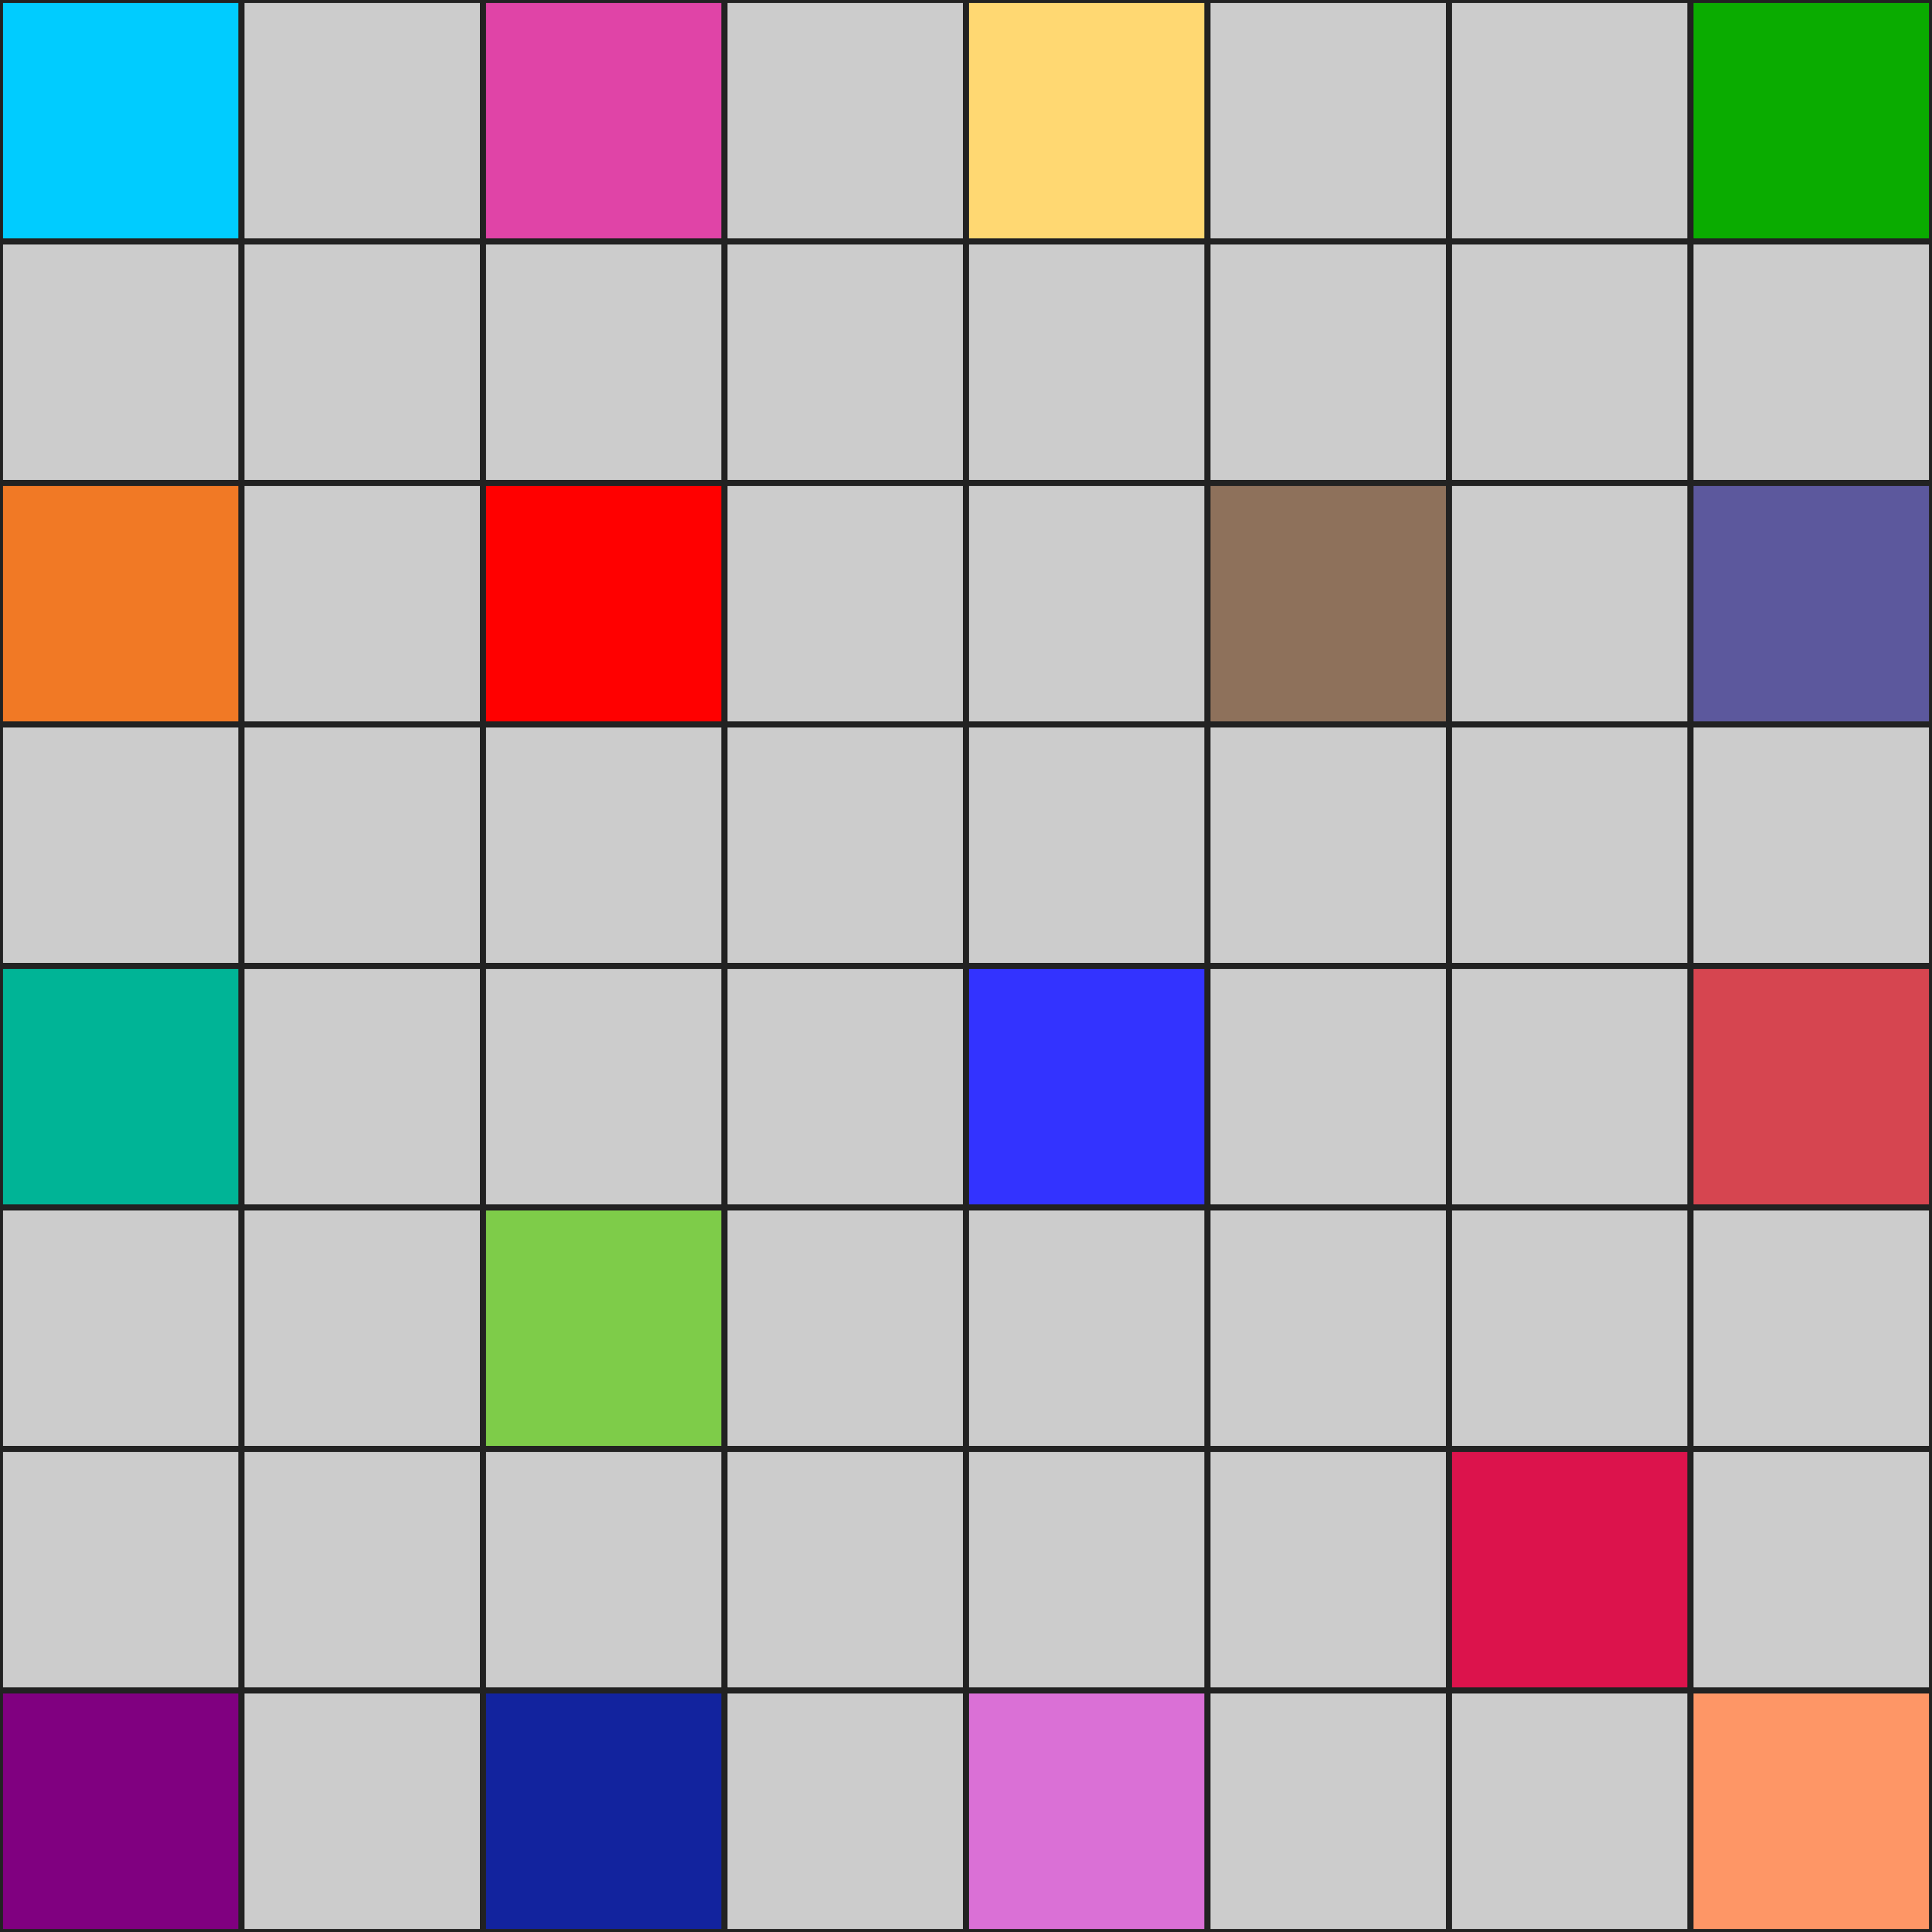
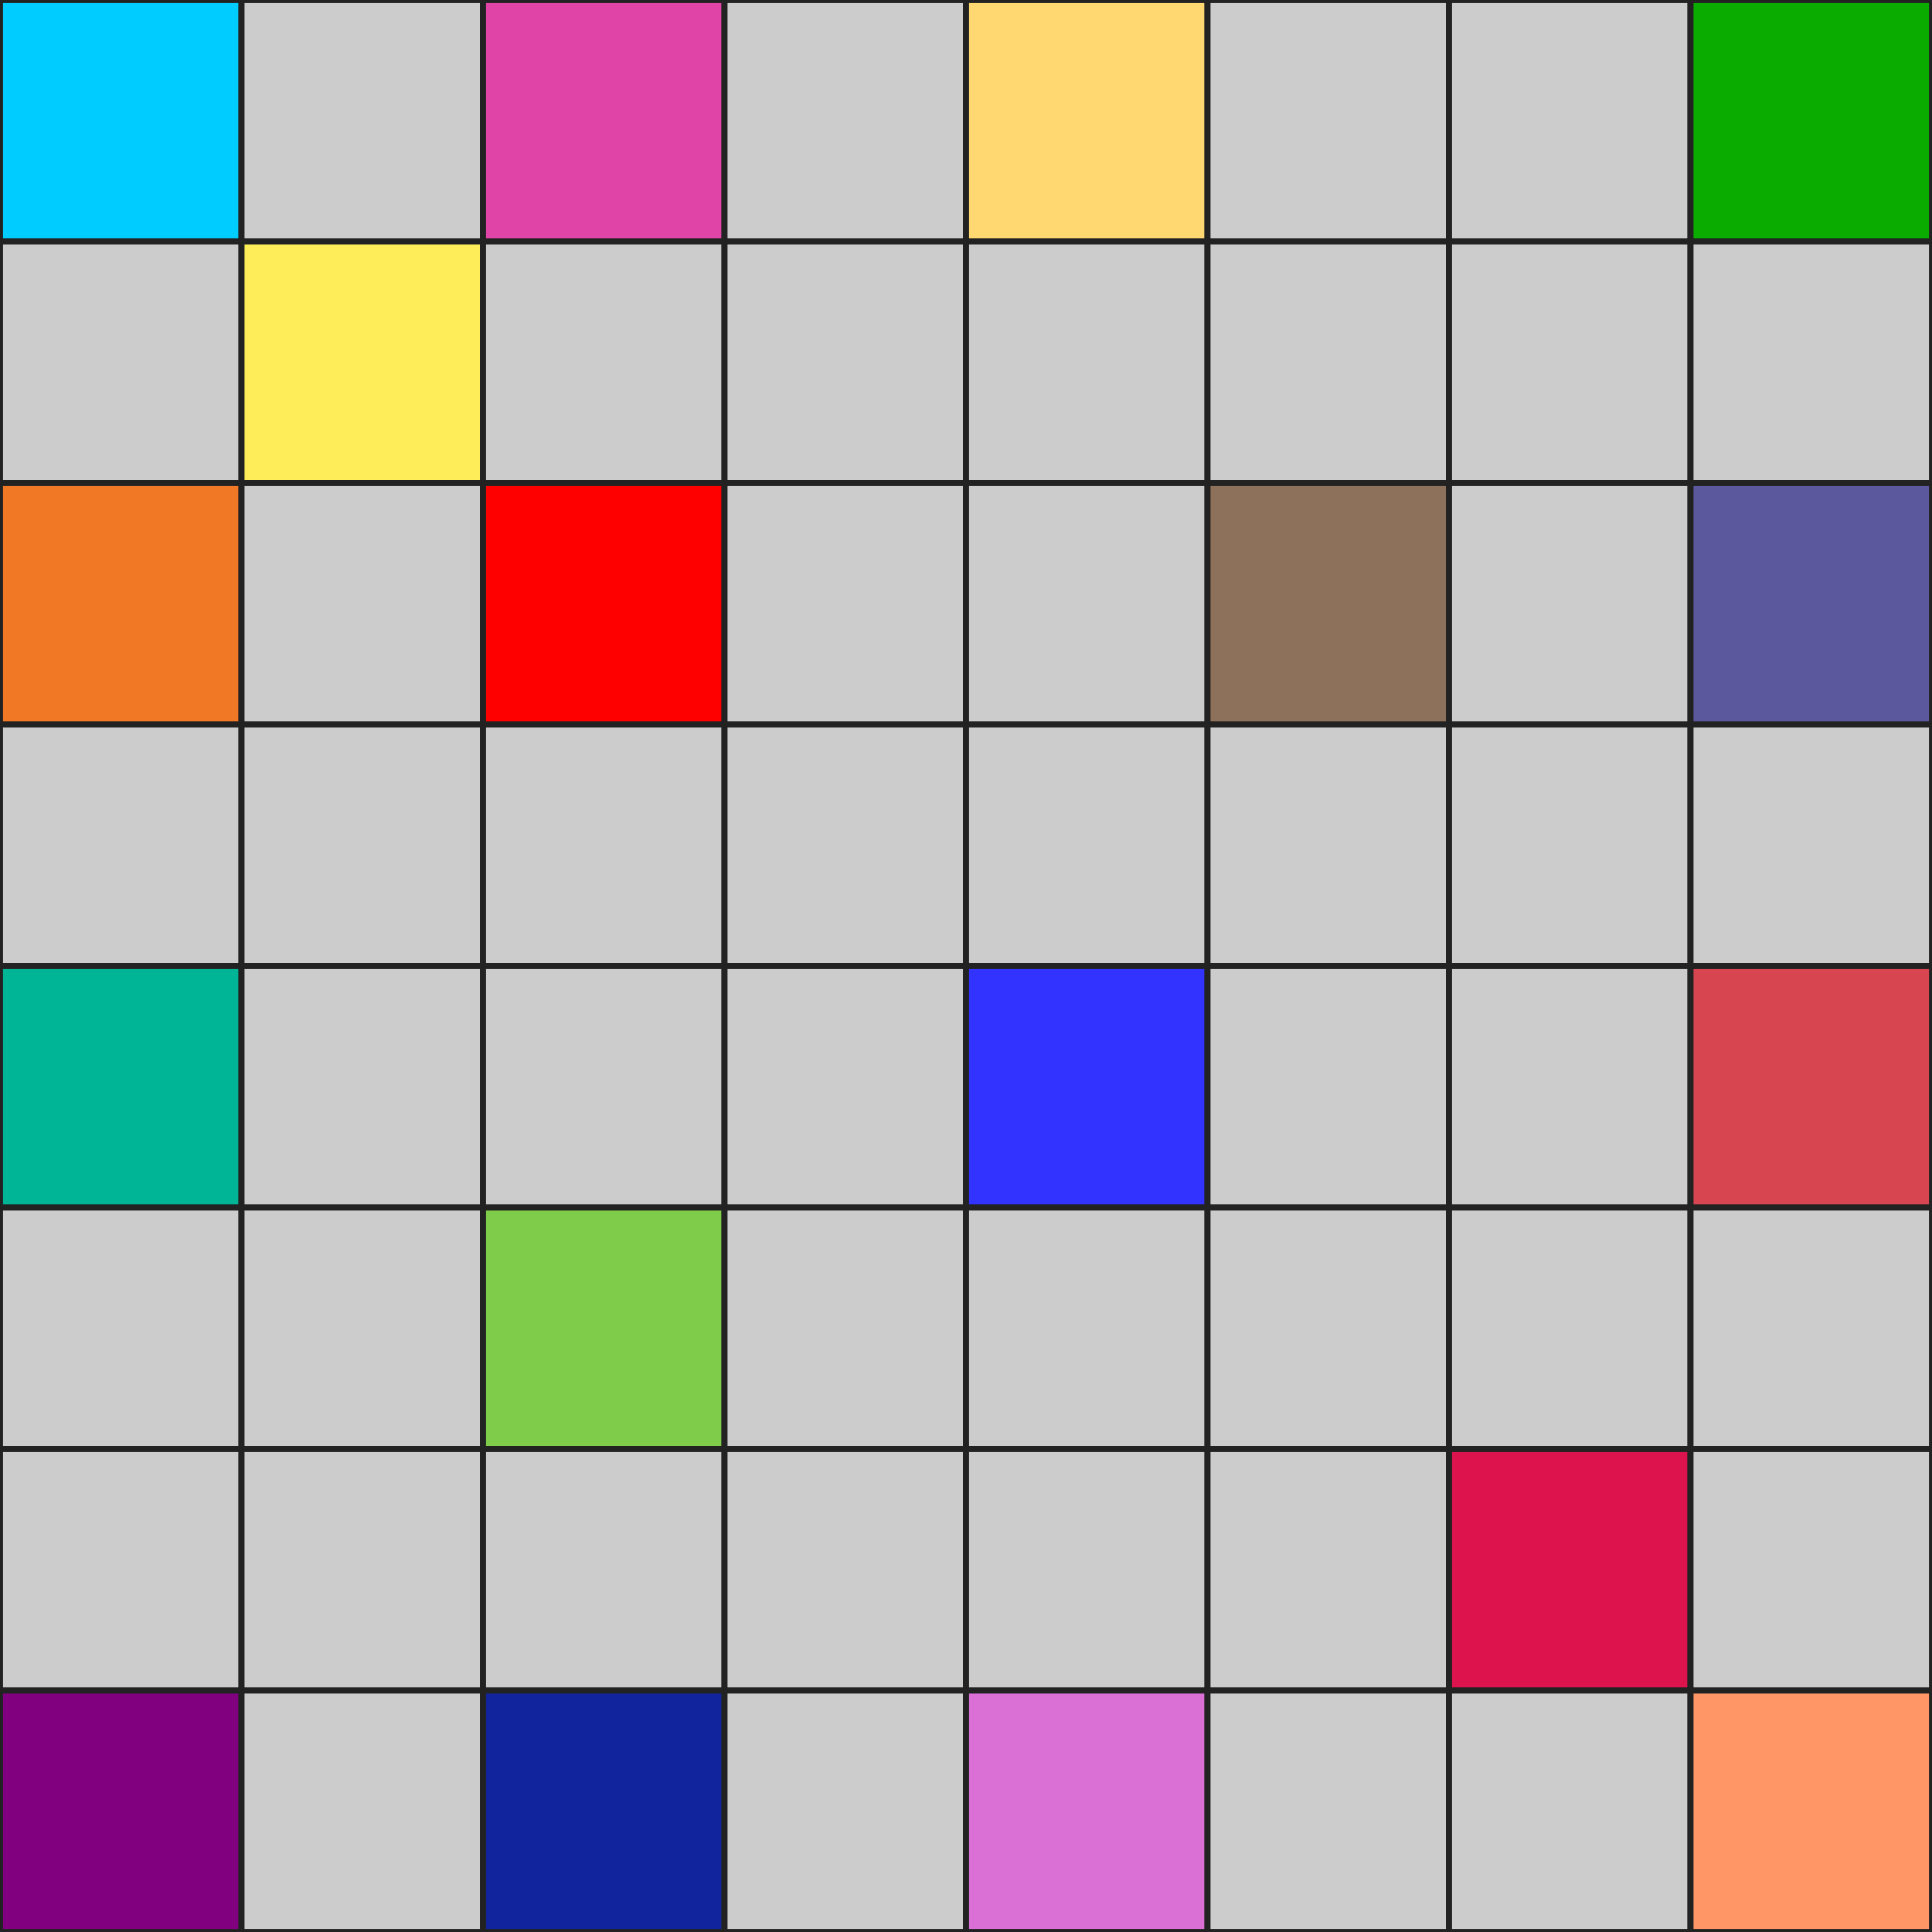
<svg xmlns="http://www.w3.org/2000/svg" width="320" height="320" viewBox="0 0 320 320">
  <style>
    .pixel {
      stroke: #222;
      stroke-width: 1;
      transition: fill 0.2s ease;
    }
  </style>
  <g id="row-A">
    <rect id="A1" class="pixel" x="0" y="0" width="40" height="40" fill="#00CCFF" />
    <rect id="A2" class="pixel" x="40" y="0" width="40" height="40" fill="#CCCCCC" />
    <rect id="A3" class="pixel" x="80" y="0" width="40" height="40" fill="#E044A7" />
    <rect id="A4" class="pixel" x="120" y="0" width="40" height="40" fill="#CCCCCC" />
    <rect id="A5" class="pixel" x="160" y="0" width="40" height="40" fill="#FFD872" />
    <rect id="A6" class="pixel" x="200" y="0" width="40" height="40" fill="#CCCCCC" />
    <rect id="A7" class="pixel" x="240" y="0" width="40" height="40" fill="#CCCCCC" />
    <rect id="A8" class="pixel" x="280" y="0" width="40" height="40" fill="#0AAC00" />
  </g>
  <g id="row-B">
    <rect id="B1" class="pixel" x="0" y="40" width="40" height="40" fill="#CCCCCC" />
-     <rect id="B2" class="pixel" x="40" y="40" width="40" height="40" fill="#CCCCCC" />
+     <rect id="B2" class="pixel" x="40" y="40" width="40" height="40" fill="#FFEC59" />
    <rect id="B3" class="pixel" x="80" y="40" width="40" height="40" fill="#CCCCCC" />
    <rect id="B4" class="pixel" x="120" y="40" width="40" height="40" fill="#CCCCCC" />
    <rect id="B5" class="pixel" x="160" y="40" width="40" height="40" fill="#CCCCCC" />
    <rect id="B6" class="pixel" x="200" y="40" width="40" height="40" fill="#CCCCCC" />
    <rect id="B7" class="pixel" x="240" y="40" width="40" height="40" fill="#CCCCCC" />
    <rect id="B8" class="pixel" x="280" y="40" width="40" height="40" fill="#CCCCCC" />
  </g>
  <g id="row-C">
    <rect id="C1" class="pixel" x="0" y="80" width="40" height="40" fill="#F17925" />
    <rect id="C2" class="pixel" x="40" y="80" width="40" height="40" fill="#CCCCCC" />
    <rect id="C3" class="pixel" x="80" y="80" width="40" height="40" fill="#FF0000" />
    <rect id="C4" class="pixel" x="120" y="80" width="40" height="40" fill="#CCCCCC" />
    <rect id="C5" class="pixel" x="160" y="80" width="40" height="40" fill="#CCCCCC" />
    <rect id="C6" class="pixel" x="200" y="80" width="40" height="40" fill="#8E715B" />
    <rect id="C7" class="pixel" x="240" y="80" width="40" height="40" fill="#CCCCCC" />
    <rect id="C8" class="pixel" x="280" y="80" width="40" height="40" fill="#5C589D" />
  </g>
  <g id="row-D">
    <rect id="D1" class="pixel" x="0" y="120" width="40" height="40" fill="#CCCCCC" />
    <rect id="D2" class="pixel" x="40" y="120" width="40" height="40" fill="#CCCCCC" />
    <rect id="D3" class="pixel" x="80" y="120" width="40" height="40" fill="#CCCCCC" />
    <rect id="D4" class="pixel" x="120" y="120" width="40" height="40" fill="#CCCCCC" />
    <rect id="D5" class="pixel" x="160" y="120" width="40" height="40" fill="#CCCCCC" />
    <rect id="D6" class="pixel" x="200" y="120" width="40" height="40" fill="#CCCCCC" />
    <rect id="D7" class="pixel" x="240" y="120" width="40" height="40" fill="#CCCCCC" />
    <rect id="D8" class="pixel" x="280" y="120" width="40" height="40" fill="#CCCCCC" />
  </g>
  <g id="row-E">
    <rect id="E1" class="pixel" x="0" y="160" width="40" height="40" fill="#00B496" />
    <rect id="E2" class="pixel" x="40" y="160" width="40" height="40" fill="#CCCCCC" />
    <rect id="E3" class="pixel" x="80" y="160" width="40" height="40" fill="#CCCCCC" />
    <rect id="E4" class="pixel" x="120" y="160" width="40" height="40" fill="#CCCCCC" />
    <rect id="E5" class="pixel" x="160" y="160" width="40" height="40" fill="#3333FF" />
    <rect id="E6" class="pixel" x="200" y="160" width="40" height="40" fill="#CCCCCC" />
    <rect id="E7" class="pixel" x="240" y="160" width="40" height="40" fill="#CCCCCC" />
    <rect id="E8" class="pixel" x="280" y="160" width="40" height="40" fill="#D64550" />
  </g>
  <g id="row-F">
    <rect id="F1" class="pixel" x="0" y="200" width="40" height="40" fill="#CCCCCC" />
    <rect id="F2" class="pixel" x="40" y="200" width="40" height="40" fill="#CCCCCC" />
    <rect id="F3" class="pixel" x="80" y="200" width="40" height="40" fill="#7ECC49" />
    <rect id="F4" class="pixel" x="120" y="200" width="40" height="40" fill="#CCCCCC" />
    <rect id="F5" class="pixel" x="160" y="200" width="40" height="40" fill="#CCCCCC" />
    <rect id="F6" class="pixel" x="200" y="200" width="40" height="40" fill="#CCCCCC" />
    <rect id="F7" class="pixel" x="240" y="200" width="40" height="40" fill="#CCCCCC" />
    <rect id="F8" class="pixel" x="280" y="200" width="40" height="40" fill="#CCCCCC" />
  </g>
  <g id="row-G">
    <rect id="G1" class="pixel" x="0" y="240" width="40" height="40" fill="#CCCCCC" />
    <rect id="G2" class="pixel" x="40" y="240" width="40" height="40" fill="#CCCCCC" />
    <rect id="G3" class="pixel" x="80" y="240" width="40" height="40" fill="#CCCCCC" />
    <rect id="G4" class="pixel" x="120" y="240" width="40" height="40" fill="#CCCCCC" />
    <rect id="G5" class="pixel" x="160" y="240" width="40" height="40" fill="#CCCCCC" />
    <rect id="G6" class="pixel" x="200" y="240" width="40" height="40" fill="#CCCCCC" />
    <rect id="G7" class="pixel" x="240" y="240" width="40" height="40" fill="#DC134C" />
    <rect id="G8" class="pixel" x="280" y="240" width="40" height="40" fill="#CCCCCC" />
  </g>
  <g id="row-H">
    <rect id="H1" class="pixel" x="0" y="280" width="40" height="40" fill="#800080" />
    <rect id="H2" class="pixel" x="40" y="280" width="40" height="40" fill="#CCCCCC" />
    <rect id="H3" class="pixel" x="80" y="280" width="40" height="40" fill="#12239E" />
    <rect id="H4" class="pixel" x="120" y="280" width="40" height="40" fill="#CCCCCC" />
    <rect id="H5" class="pixel" x="160" y="280" width="40" height="40" fill="#DA70D6" />
    <rect id="H6" class="pixel" x="200" y="280" width="40" height="40" fill="#CCCCCC" />
    <rect id="H7" class="pixel" x="240" y="280" width="40" height="40" fill="#CCCCCC" />
    <rect id="H8" class="pixel" x="280" y="280" width="40" height="40" fill="#FE9666" />
  </g>
</svg>
